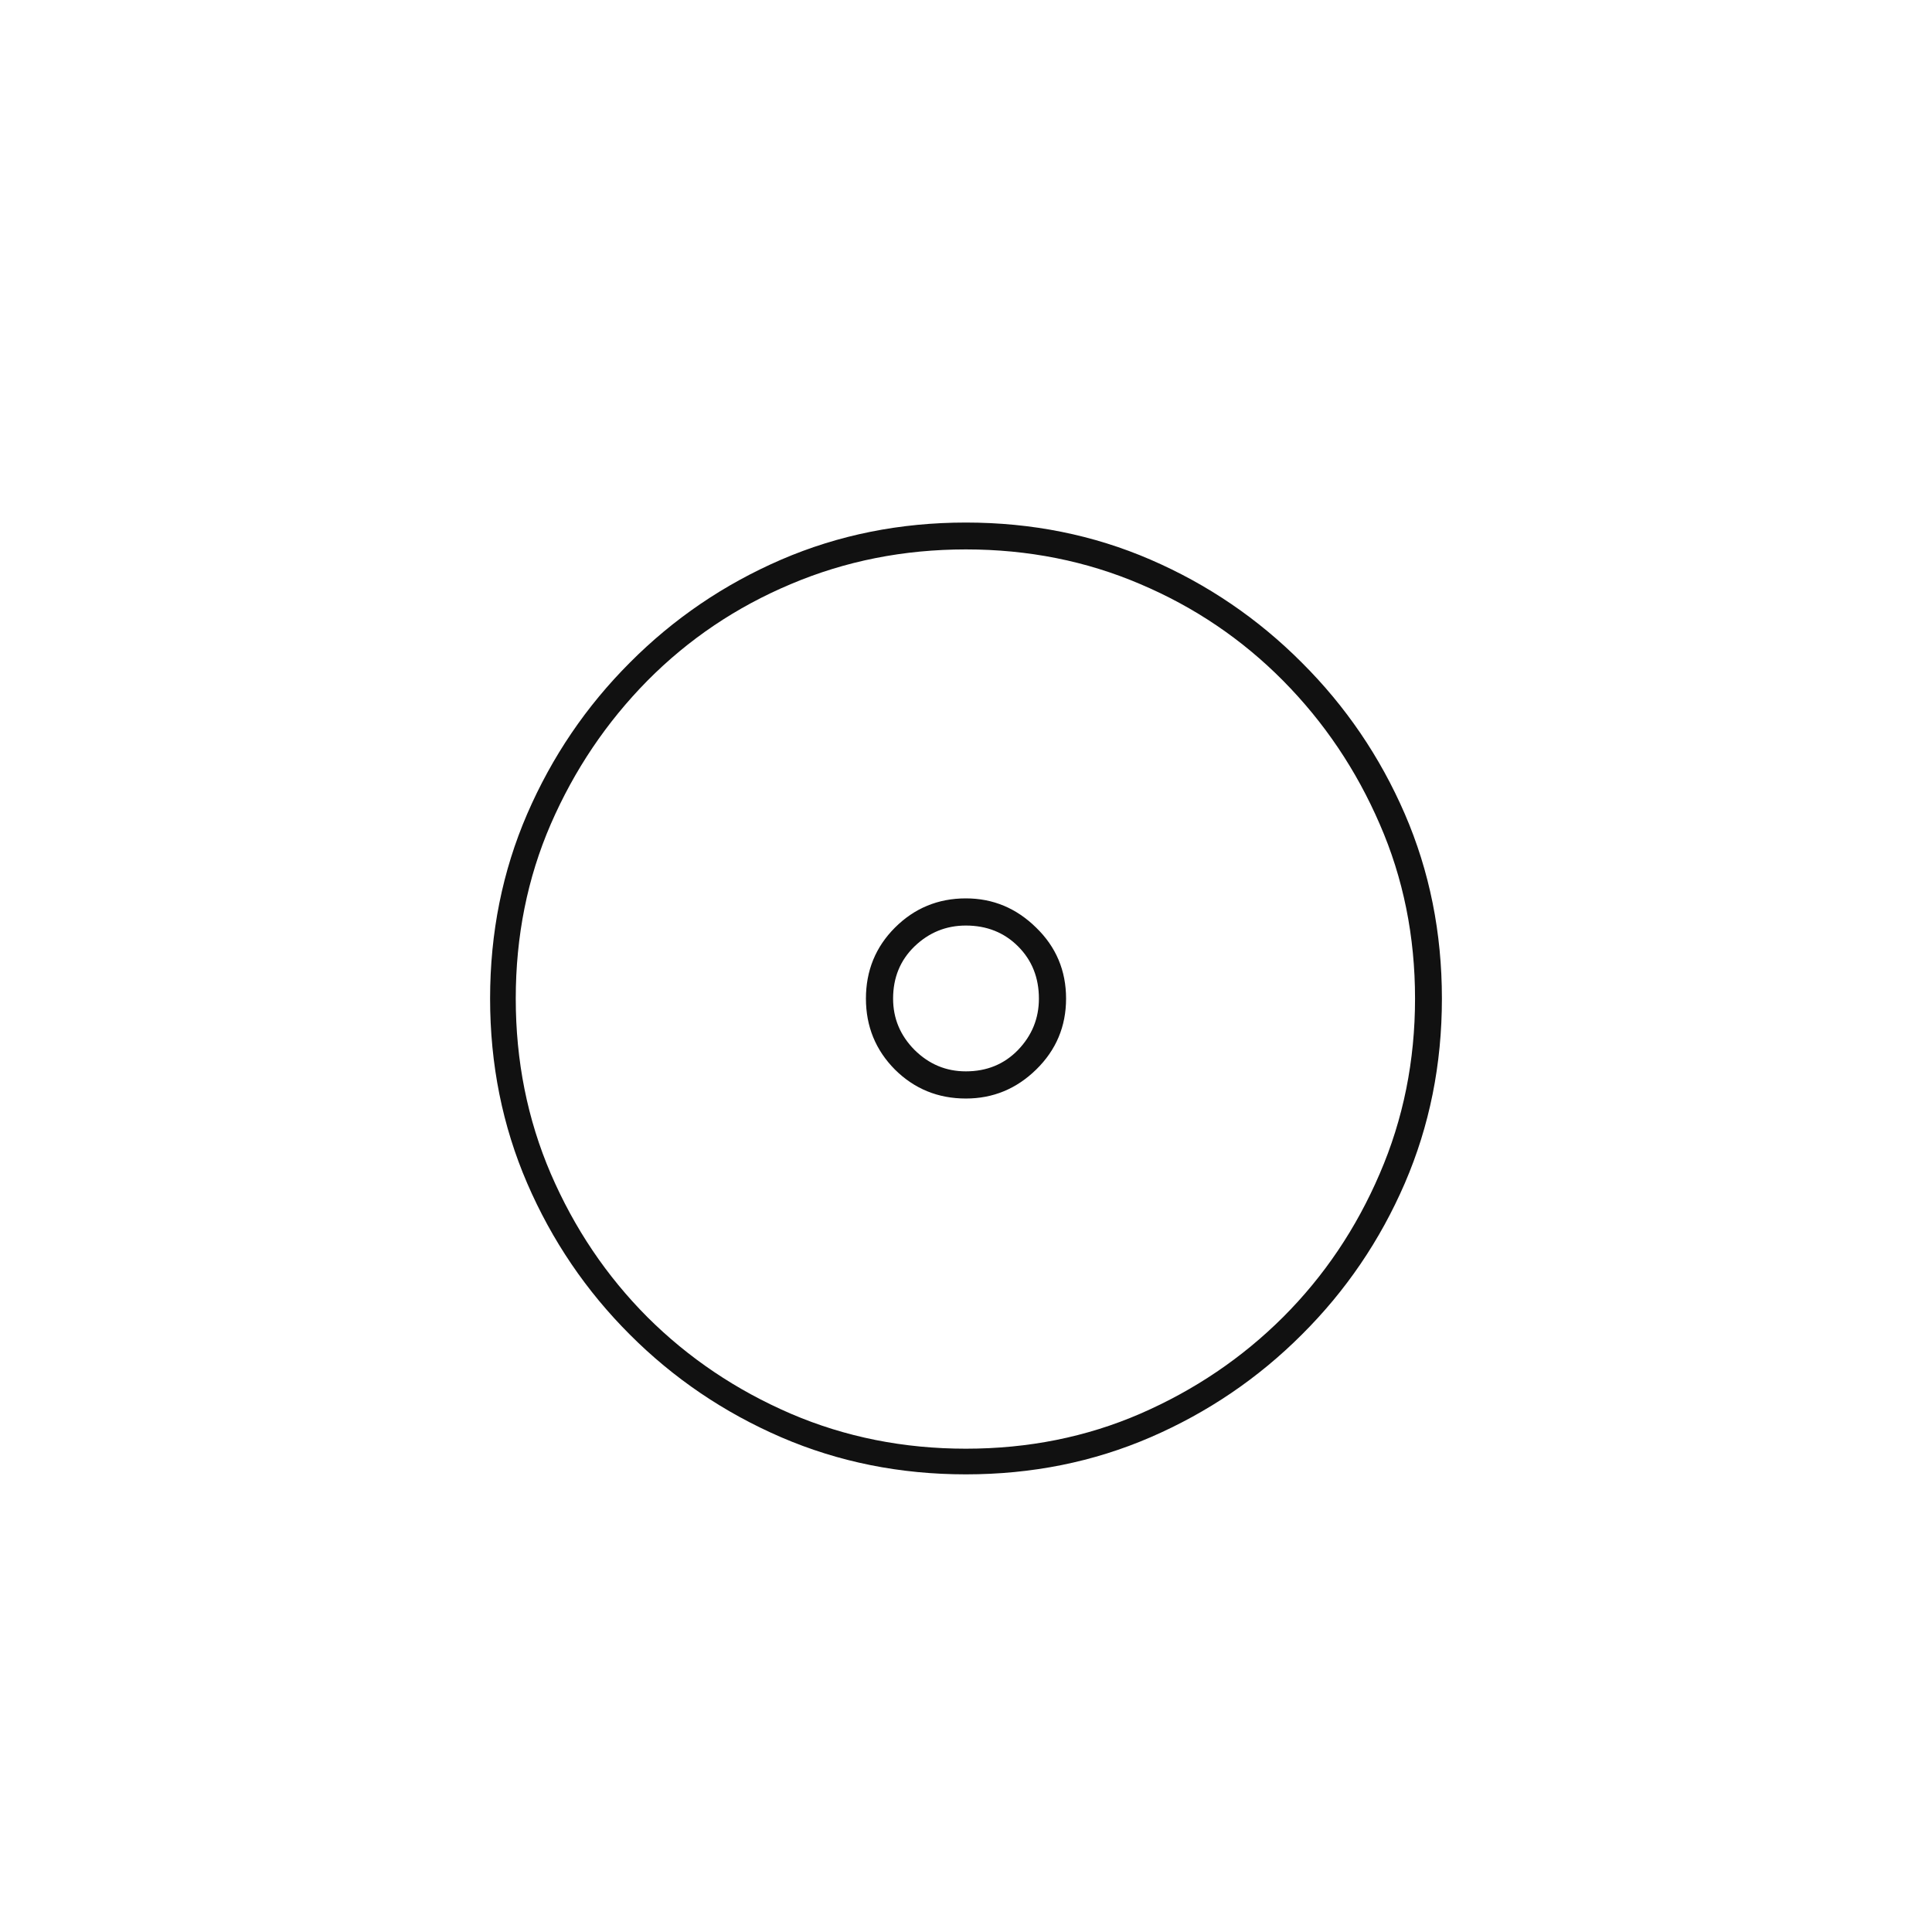
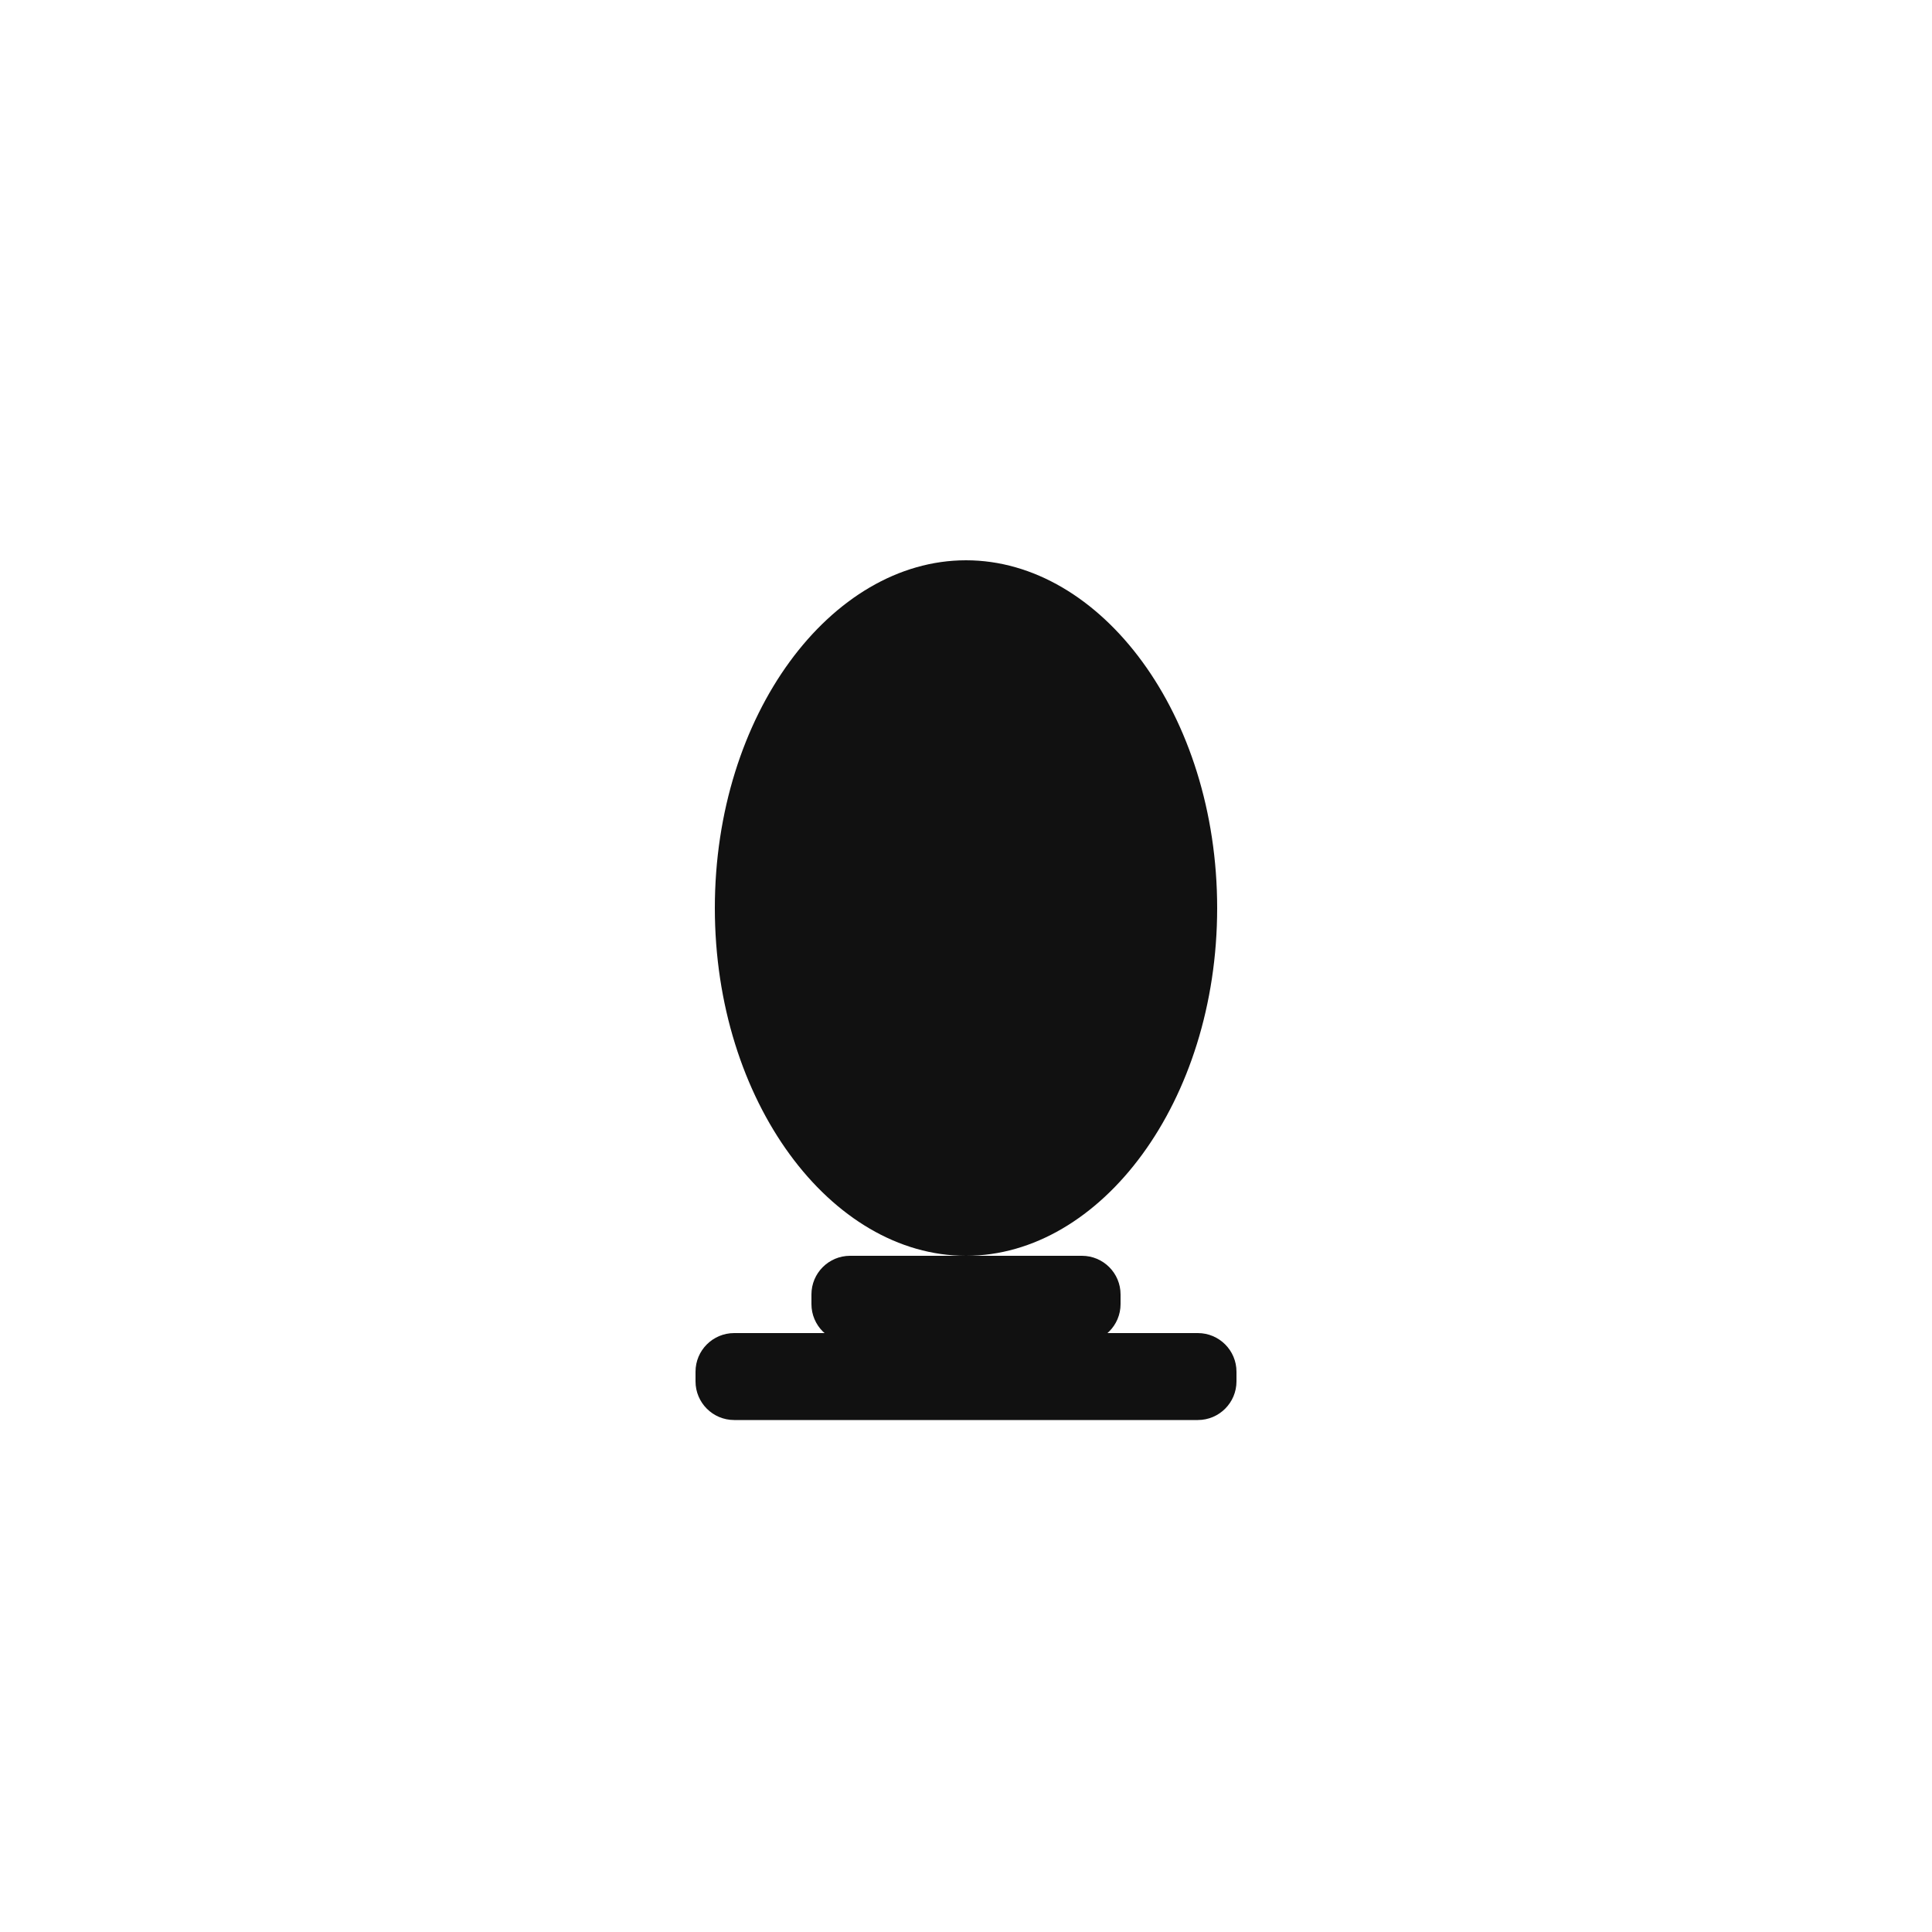
<svg xmlns="http://www.w3.org/2000/svg" width="100mm" height="100mm" viewBox="0 0 100 100">
  <g id="glyph" fill="#111111">
-     <text x="50" y="78" text-anchor="middle" font-family="Noto Sans Egyptian Hieroglyphs, Segoe UI Symbol, sans-serif" font-size="70" dominant-baseline="alphabetic">𓇳</text>
+     <path d="M50 29 C43 29 37 37 37 47 C37 57 43 65 50 65 C57 65 63 57 63 47 C63 37 57 29 50 29 Z" />
+     <rect x="42" y="65" width="16" height="4.5" rx="2" ry="2" />
+     <rect x="36" y="69" width="28" height="4.5" rx="2" ry="2" />
  </g>
</svg>
